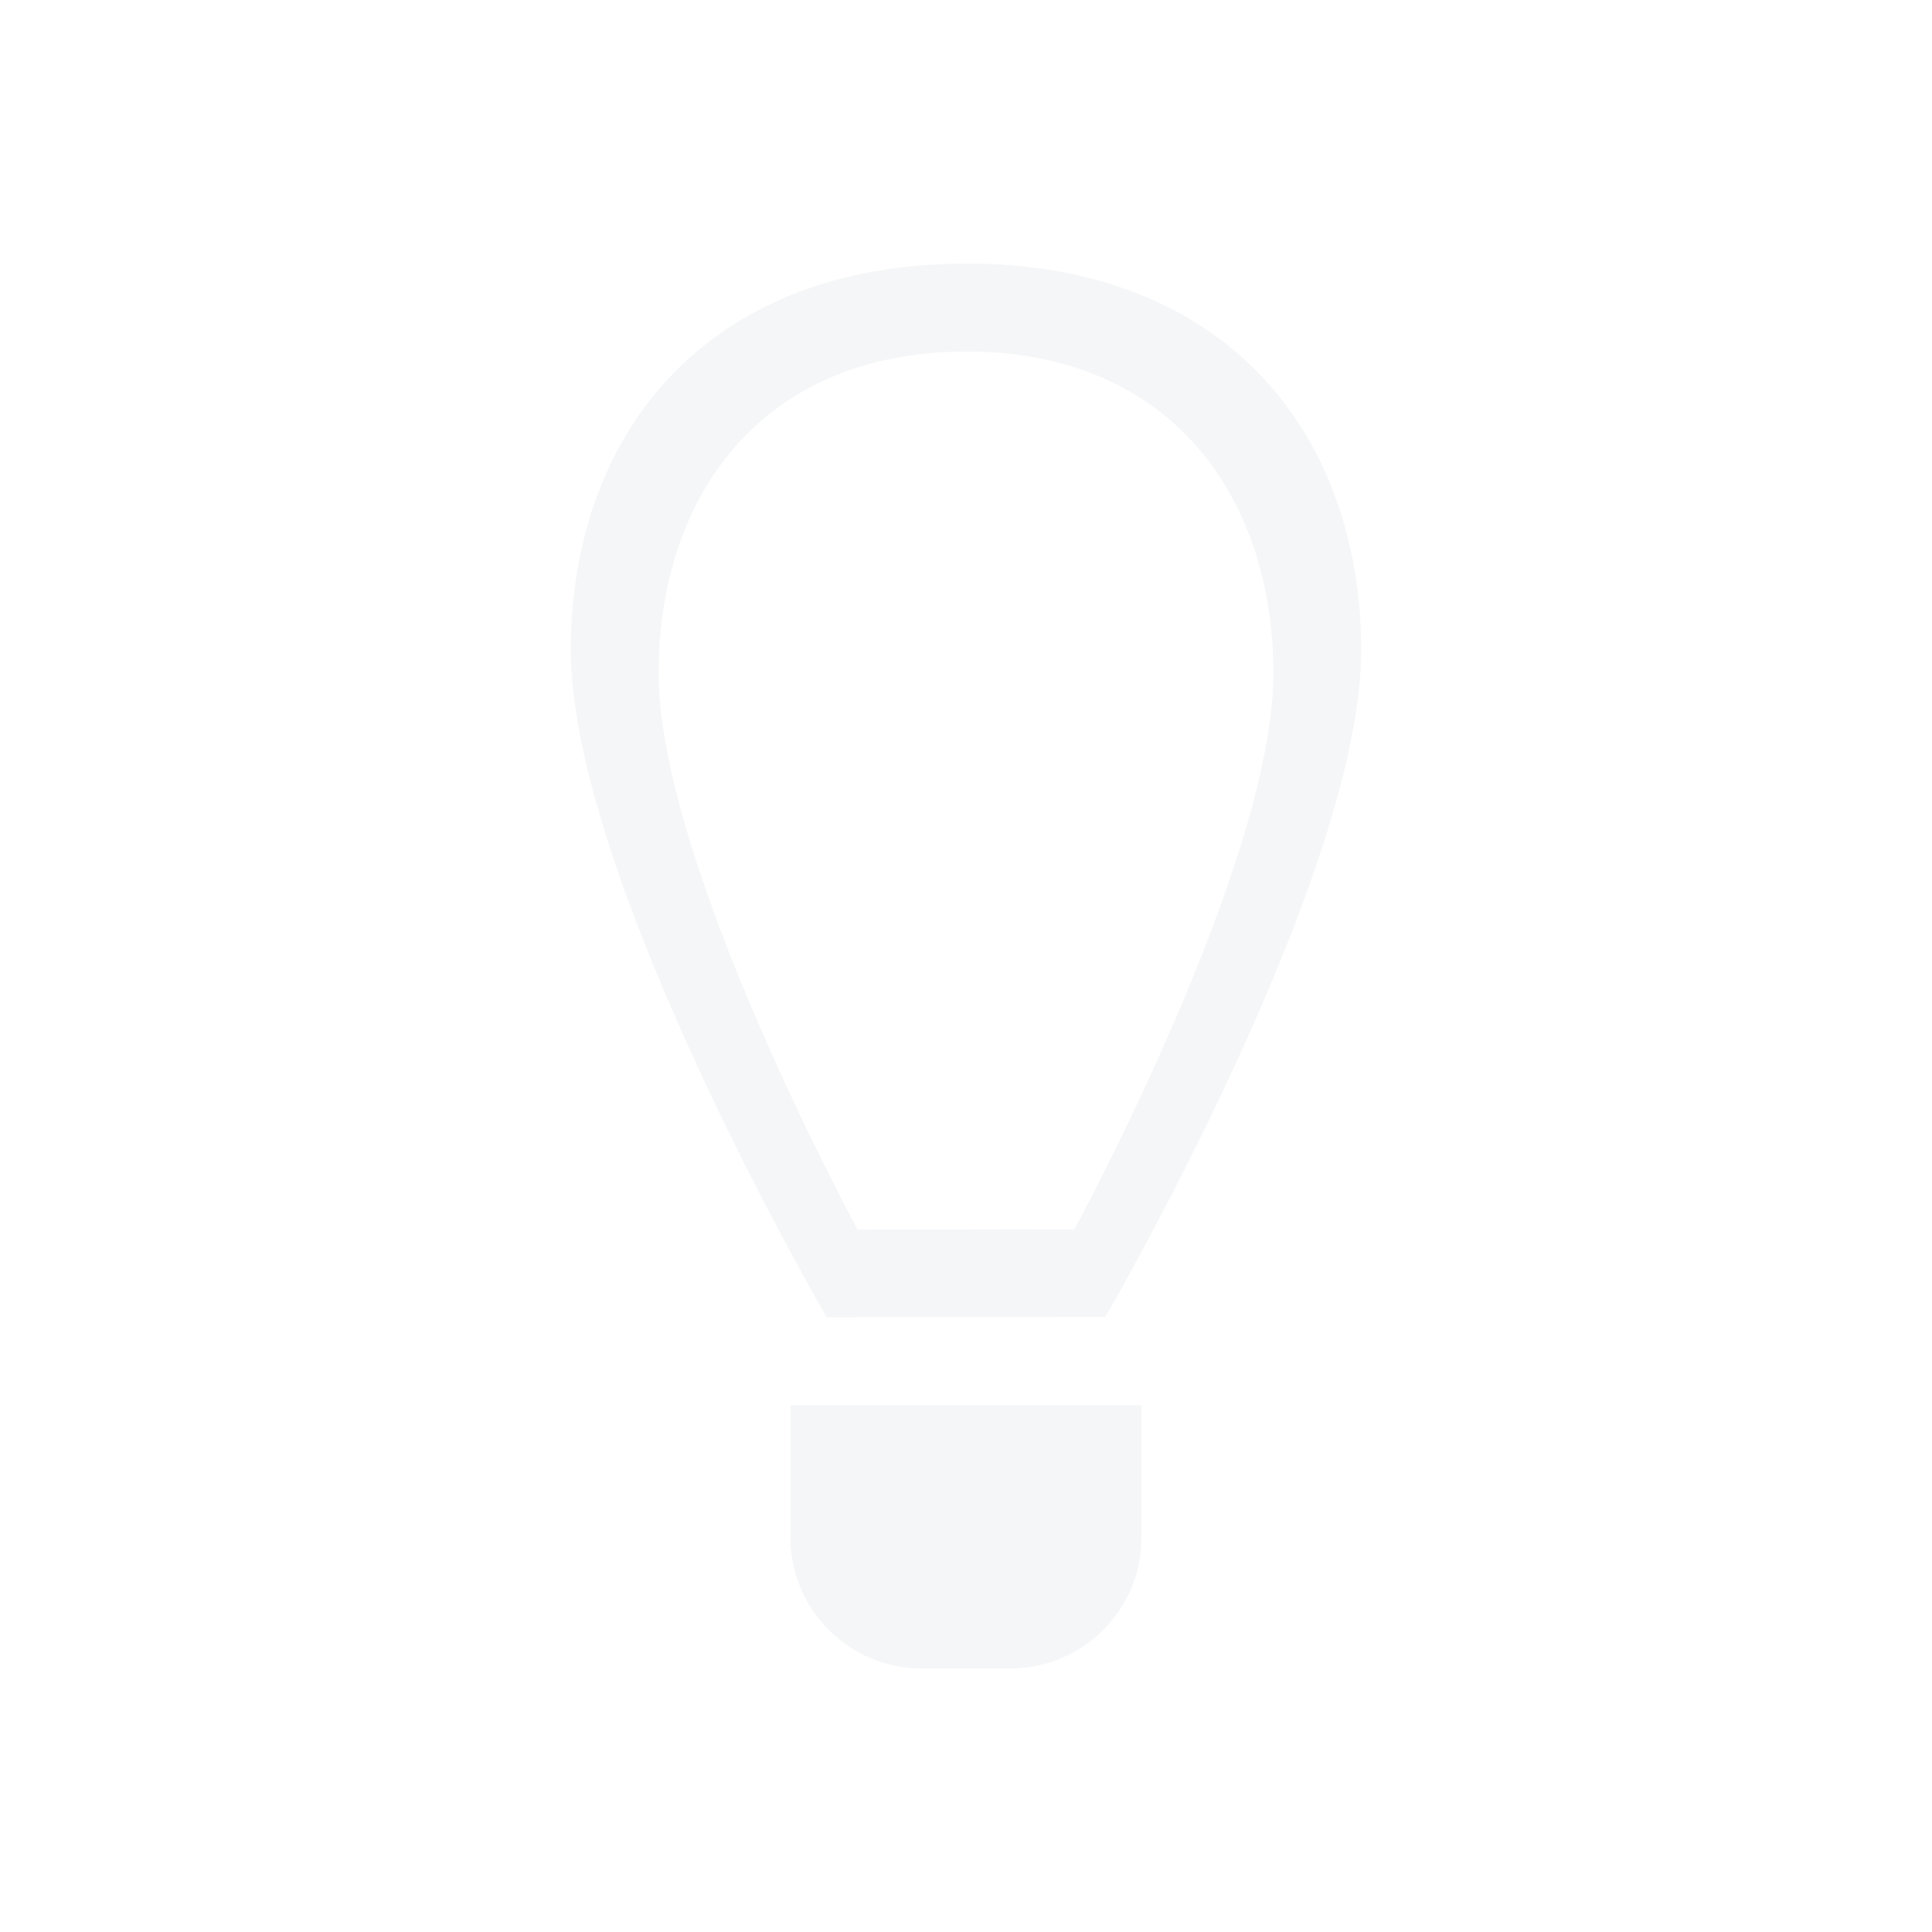
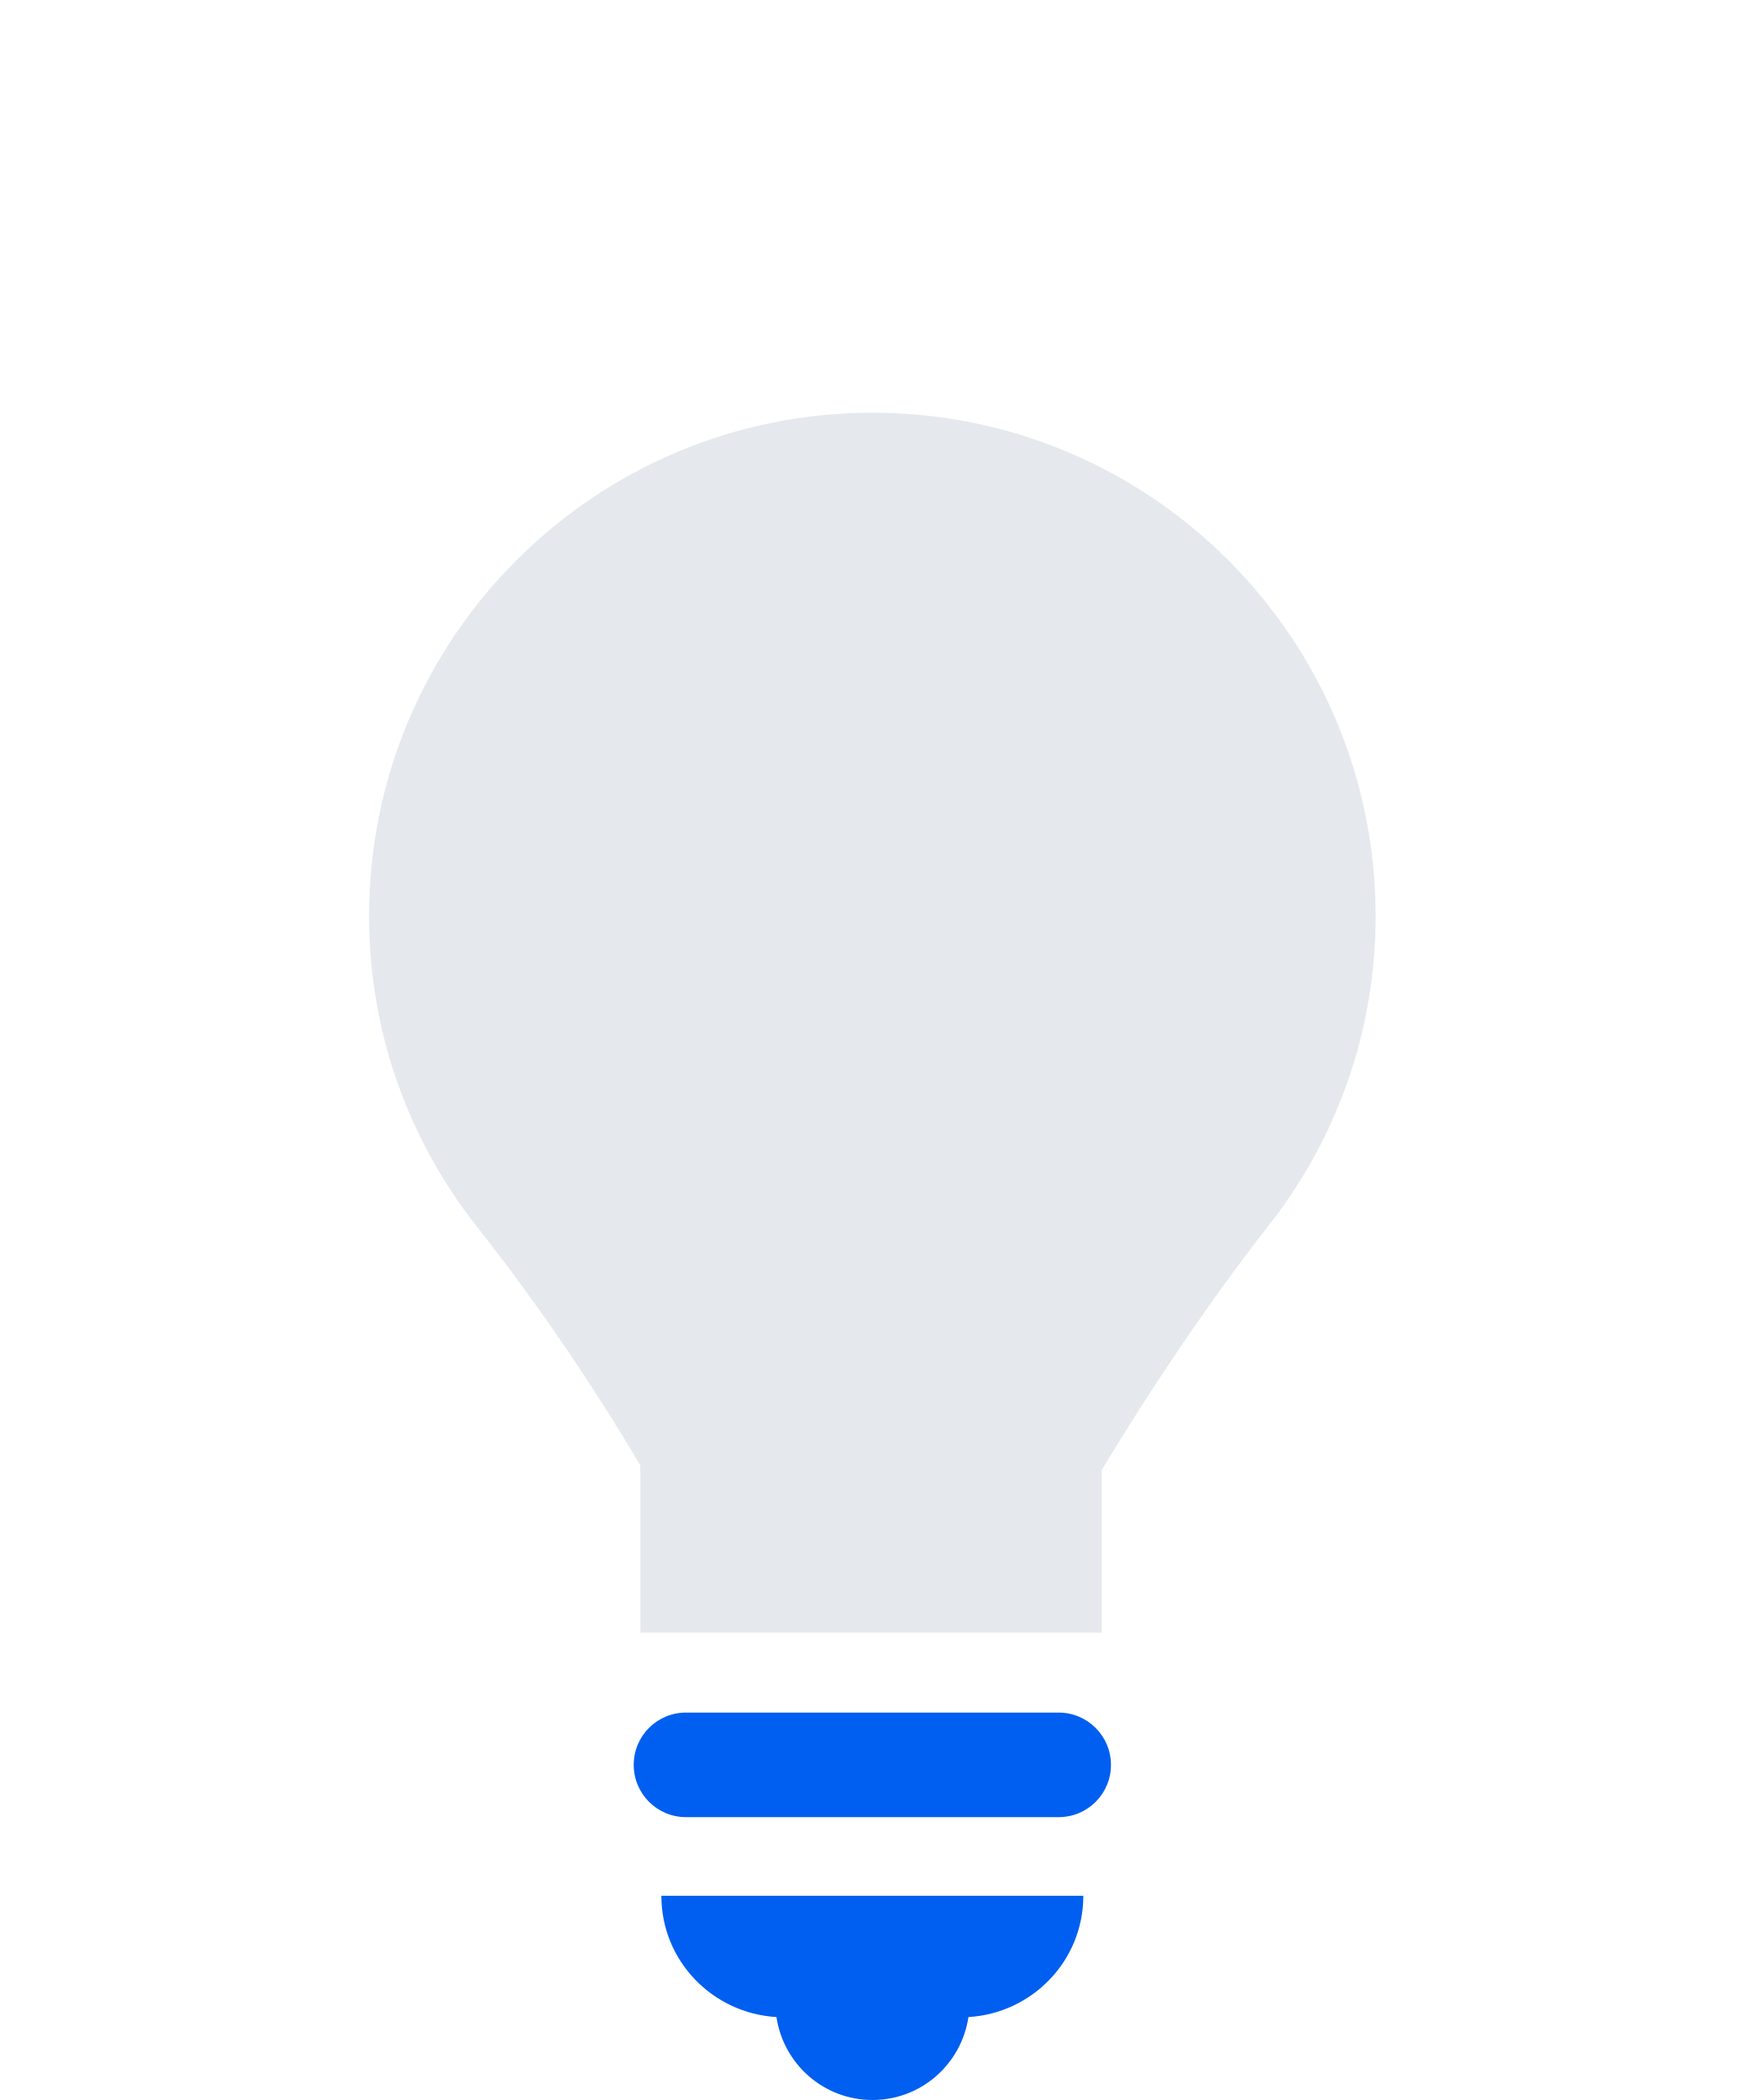
- <svg xmlns="http://www.w3.org/2000/svg" viewBox="0 0 22 22">
-   <defs id="defs3051">
-     <style type="text/css" id="current-color-scheme">
-       .ColorScheme-Text {
-         color:#eff0f1;
-       }
-       </style>
-   </defs>
-   <path style="fill:currentColor;fill-opacity:0.6;stroke:none" d="M 11 3 L 11 3.002 C 8 3.002 6.5 4.988 6.5 7.4 C 6.5 10 9.414 15 9.414 15 L 12.586 14.996 C 12.586 14.996 15.5 10 15.5 7.4 C 15.5 4.988 14 3 11 3 z M 11 4.002 C 13.334 4.002 14.5 5.658 14.5 7.668 C 14.5 9.834 12.234 13.998 12.234 13.998 L 9.766 14.002 C 9.766 14.002 7.5 9.834 7.5 7.668 C 7.5 5.658 8.667 4.004 11 4.004 L 11 4.002 z M 9 16 L 9 17.5 C 9 18.331 9.669 19 10.5 19 L 11.5 19 C 12.331 19 13 18.331 13 17.5 L 13 16 L 11.5 16 L 10.5 16 L 9 16 z " class="ColorScheme-Text" />
+ <svg xmlns="http://www.w3.org/2000/svg" version="1.1" x="0px" y="0px" viewBox="0 0 13.291 16" enable-background="new 0 0 1000 1000" xml:space="preserve" id="svg30" width="13.291" height="16">
+   <defs id="defs34" />
+   <g id="g28" transform="matrix(0.01632453,0,0,0.01632653,-1.516238,-0.1632653)">
+     <path d="M 586.9,809.2 H 413 c -13.5,0 -24.4,10.9 -24.4,24.4 0,13.5 10.9,24.4 24.4,24.4 h 173.9 c 13.5,0 24.4,-10.9 24.4,-24.4 0,-13.5 -11,-24.4 -24.4,-24.4 z" id="path4" style="fill:#005ff0;fill-opacity:1" />
+     <path d="m 455.2,951.3 c 3.3,21.9 22,38.7 44.8,38.7 22.8,0 41.5,-16.8 44.8,-38.7 29.8,-1.8 53.6,-26.3 53.6,-56.6 H 401.5 c 0,30.3 23.8,54.8 53.7,56.6 z" id="path6" style="fill:#005ff0;fill-opacity:1" />
+     <path d="M 734.8,437.5 C 734.8,307.8 629.7,202.6 500,202.6 c -129.7,0 -234.9,105.2 -234.9,234.9 0,54.7 18.8,105 50.3,144.9 27.6,35 53.6,73.1 76.3,111.5 v 78 H 607 V 696 c 22.4,-37.3 51.4,-80.4 77.5,-113.6 31.5,-39.9 50.3,-90.1 50.3,-144.9 z" id="path26" style="fill:#d3dae3;fill-opacity:1;opacity:0.6" />
+   </g>
</svg>
